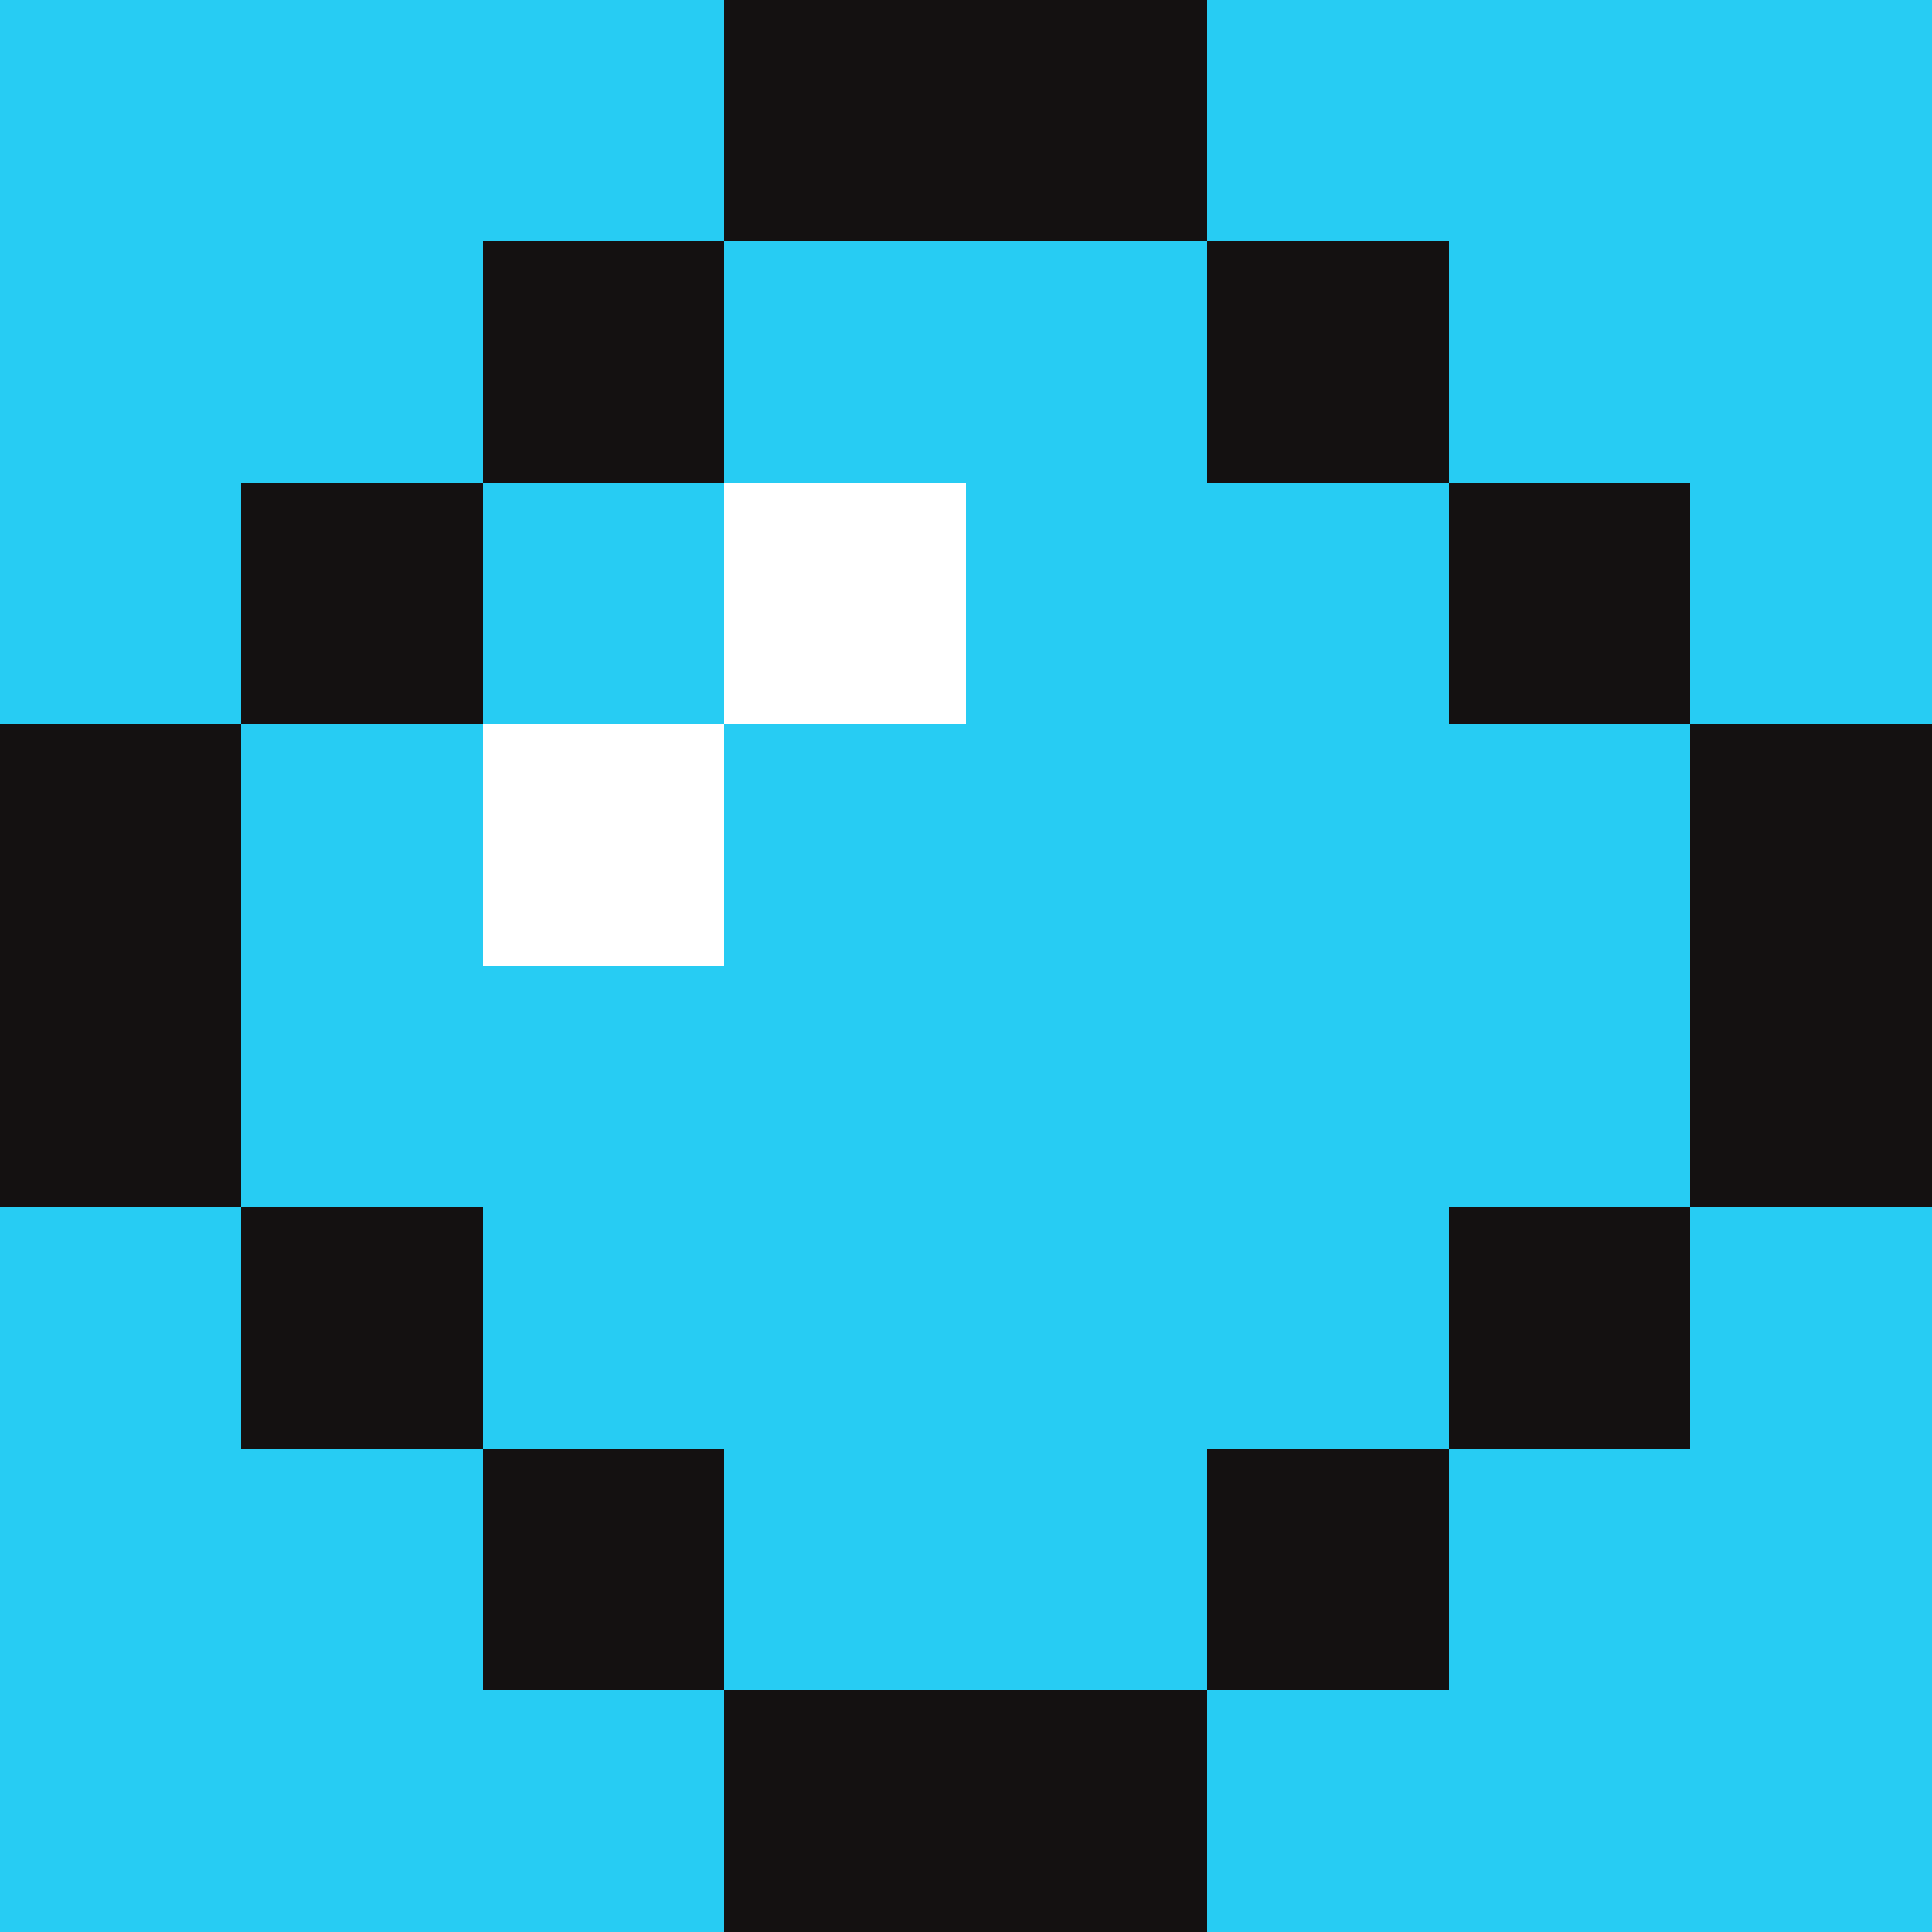
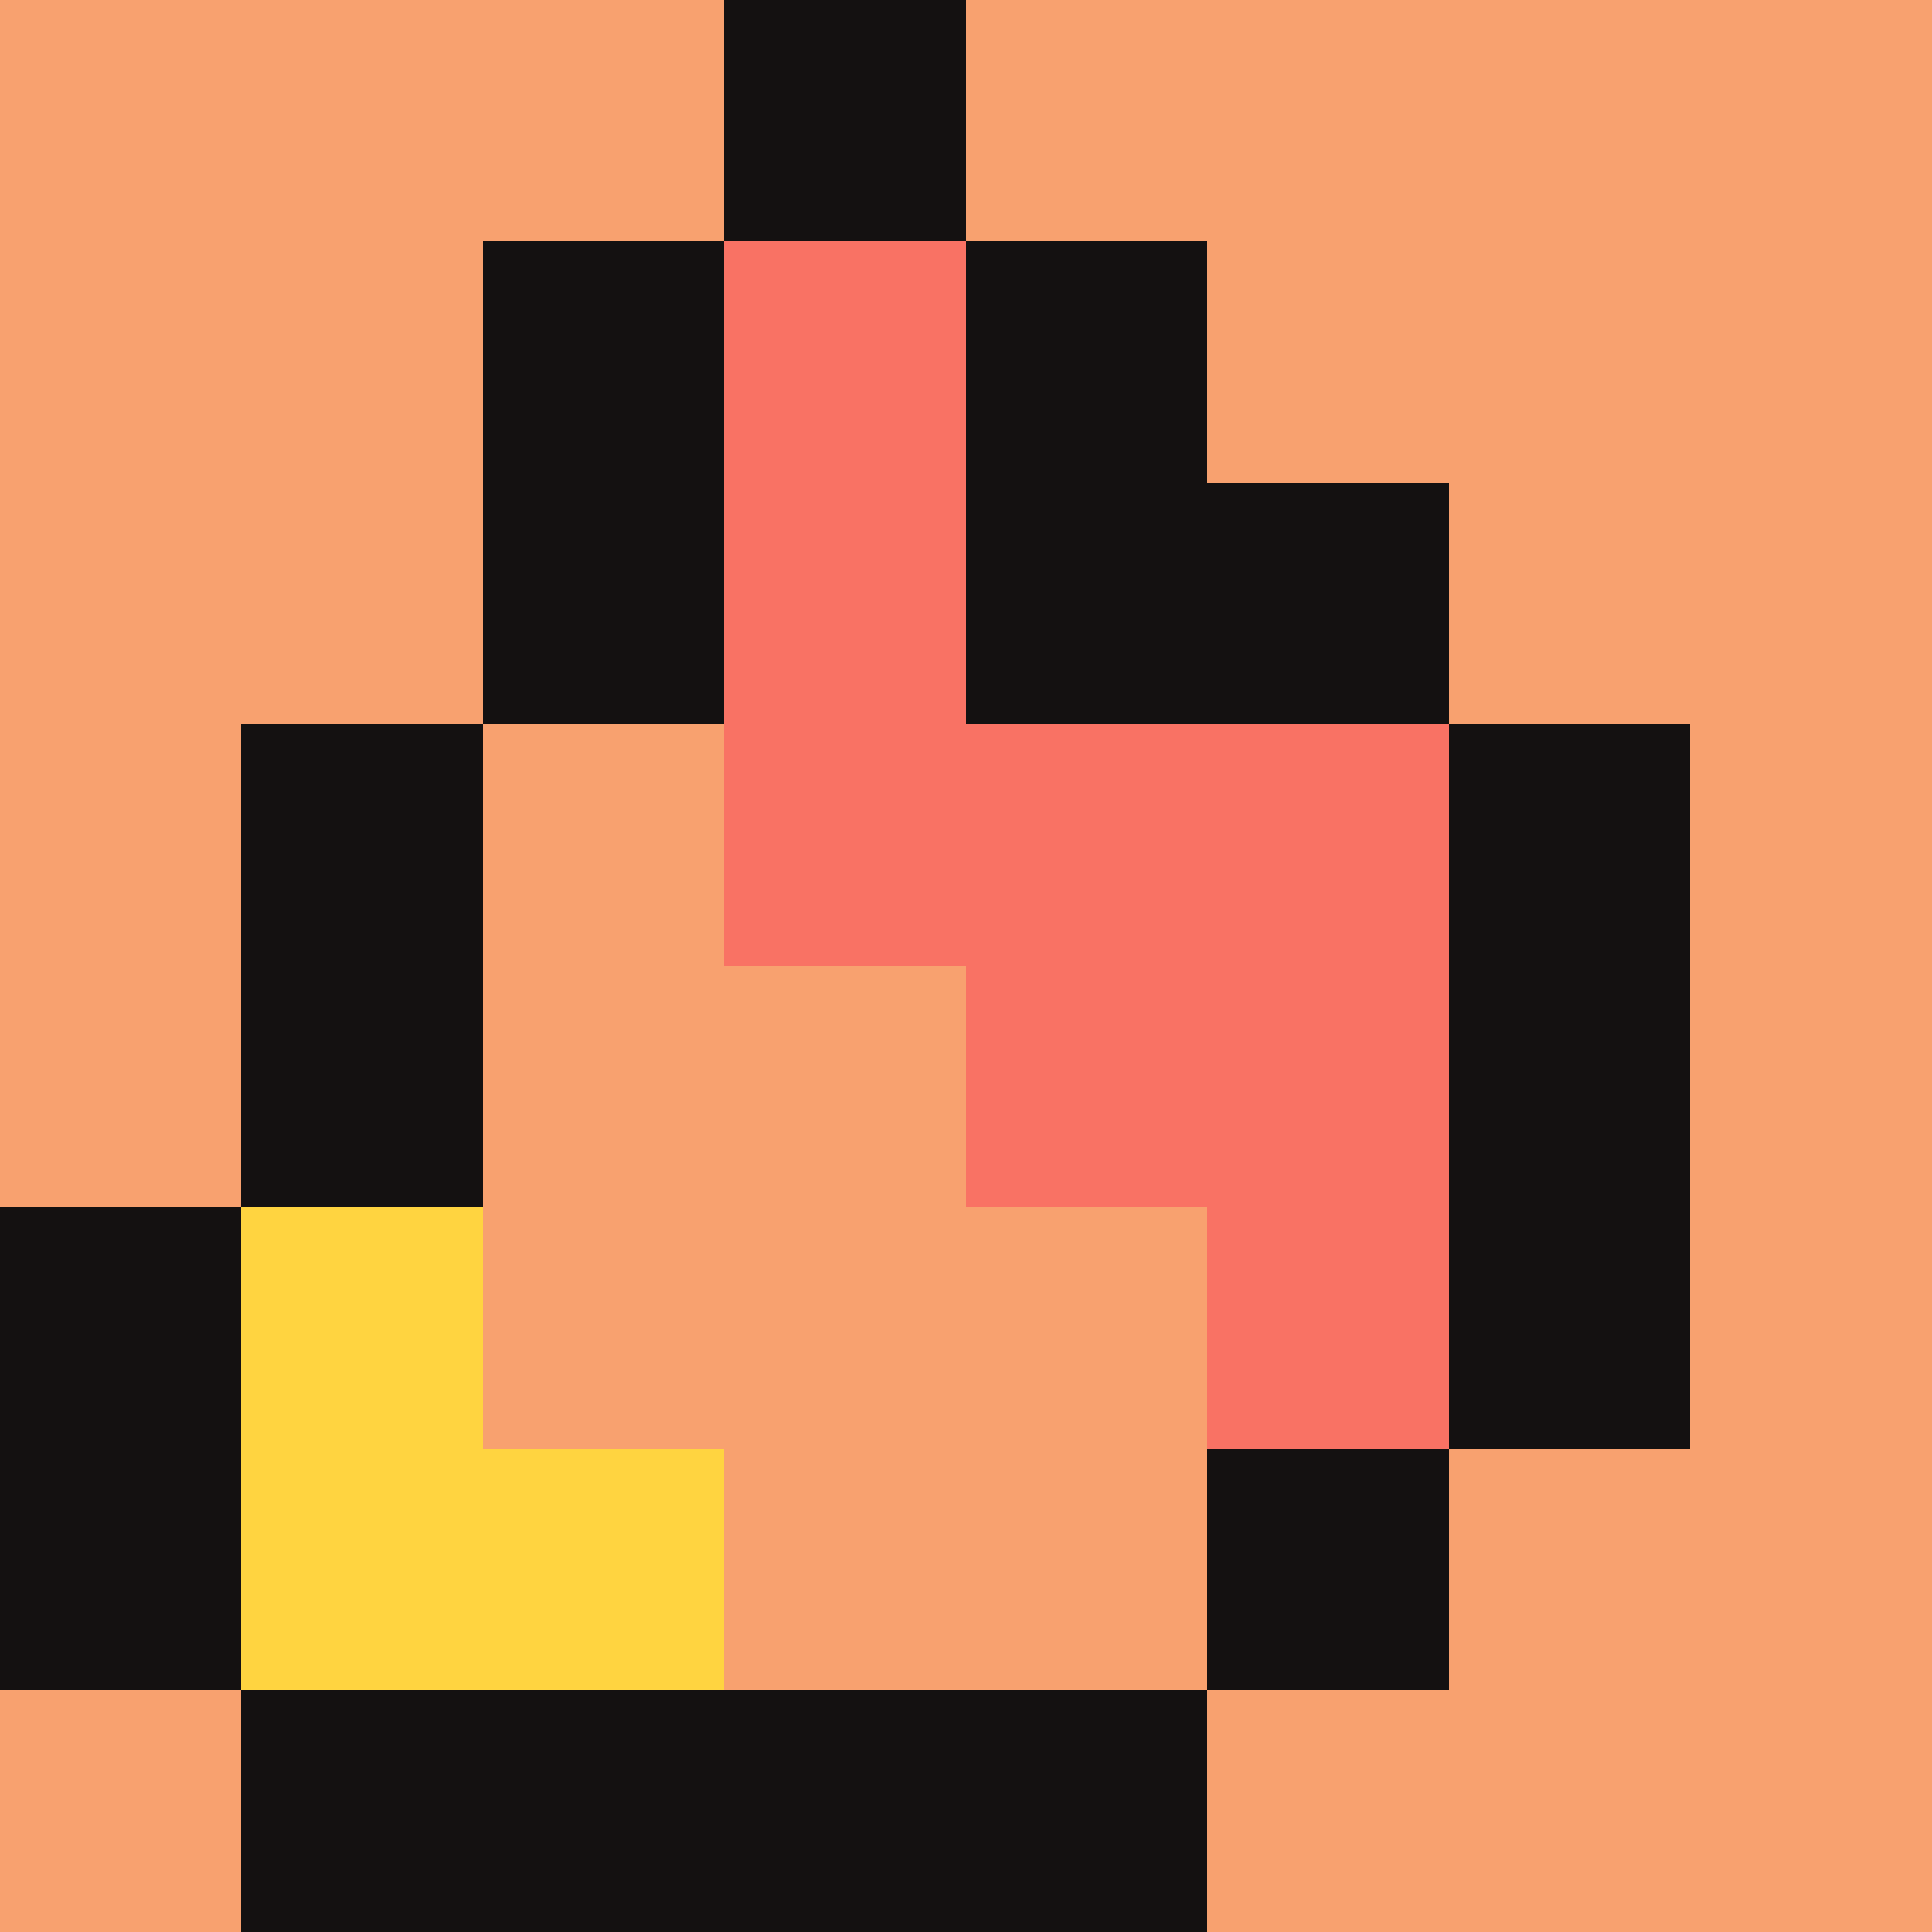
- <svg xmlns="http://www.w3.org/2000/svg" viewBox="0 0 8 8" width="44" height="44" shape-rendering="crispEdges">
-   <rect width="8" height="8" fill="#27CCF3" />
+ <svg xmlns="http://www.w3.org/2000/svg" viewBox="0 0 8 8" shape-rendering="crispEdges">
+   <rect width="8" height="8" fill="#F8A16F" />
  <rect x="3" y="0" width="1" height="1" fill="#141111" />
-   <rect x="4" y="0" width="1" height="1" fill="#141111" />
  <rect x="2" y="1" width="1" height="1" fill="#141111" />
-   <rect x="3" y="1" width="1" height="1" fill="#27CCF3" />
-   <rect x="4" y="1" width="1" height="1" fill="#27CCF3" />
-   <rect x="5" y="1" width="1" height="1" fill="#141111" />
-   <rect x="1" y="2" width="1" height="1" fill="#141111" />
-   <rect x="2" y="2" width="1" height="1" fill="#27CCF3" />
-   <rect x="3" y="2" width="1" height="1" fill="#FFFFFF" />
-   <rect x="4" y="2" width="1" height="1" fill="#27CCF3" />
-   <rect x="5" y="2" width="1" height="1" fill="#27CCF3" />
-   <rect x="6" y="2" width="1" height="1" fill="#141111" />
-   <rect x="0" y="3" width="1" height="1" fill="#141111" />
-   <rect x="1" y="3" width="1" height="1" fill="#27CCF3" />
-   <rect x="2" y="3" width="1" height="1" fill="#FFFFFF" />
-   <rect x="3" y="3" width="1" height="1" fill="#27CCF3" />
-   <rect x="4" y="3" width="1" height="1" fill="#27CCF3" />
-   <rect x="5" y="3" width="1" height="1" fill="#27CCF3" />
-   <rect x="6" y="3" width="1" height="1" fill="#27CCF3" />
-   <rect x="7" y="3" width="1" height="1" fill="#141111" />
-   <rect x="0" y="4" width="1" height="1" fill="#141111" />
-   <rect x="1" y="4" width="1" height="1" fill="#27CCF3" />
-   <rect x="2" y="4" width="1" height="1" fill="#27CCF3" />
-   <rect x="3" y="4" width="1" height="1" fill="#27CCF3" />
-   <rect x="4" y="4" width="1" height="1" fill="#27CCF3" />
-   <rect x="5" y="4" width="1" height="1" fill="#27CCF3" />
-   <rect x="6" y="4" width="1" height="1" fill="#27CCF3" />
-   <rect x="7" y="4" width="1" height="1" fill="#141111" />
-   <rect x="1" y="5" width="1" height="1" fill="#141111" />
-   <rect x="2" y="5" width="1" height="1" fill="#27CCF3" />
-   <rect x="3" y="5" width="1" height="1" fill="#27CCF3" />
-   <rect x="4" y="5" width="1" height="1" fill="#27CCF3" />
-   <rect x="5" y="5" width="1" height="1" fill="#27CCF3" />
+   <rect x="3" y="1" width="1" height="1" fill="#F97264" />
+   <rect x="4" y="1" width="1" height="1" fill="#141111" />
+   <rect x="2" y="2" width="1" height="1" fill="#141111" />
+   <rect x="3" y="2" width="1" height="1" fill="#F97264" />
+   <rect x="4" y="2" width="1" height="1" fill="#141111" />
+   <rect x="5" y="2" width="1" height="1" fill="#141111" />
+   <rect x="1" y="3" width="1" height="1" fill="#141111" />
+   <rect x="2" y="3" width="1" height="1" fill="#F8A16F" />
+   <rect x="3" y="3" width="1" height="1" fill="#F97264" />
+   <rect x="4" y="3" width="1" height="1" fill="#F97264" />
+   <rect x="5" y="3" width="1" height="1" fill="#F97264" />
+   <rect x="6" y="3" width="1" height="1" fill="#141111" />
+   <rect x="1" y="4" width="1" height="1" fill="#141111" />
+   <rect x="2" y="4" width="1" height="1" fill="#F8A16F" />
+   <rect x="3" y="4" width="1" height="1" fill="#F8A16F" />
+   <rect x="4" y="4" width="1" height="1" fill="#F97264" />
+   <rect x="5" y="4" width="1" height="1" fill="#F97264" />
+   <rect x="6" y="4" width="1" height="1" fill="#141111" />
+   <rect x="0" y="5" width="1" height="1" fill="#141111" />
+   <rect x="1" y="5" width="1" height="1" fill="#FFD440" />
+   <rect x="2" y="5" width="1" height="1" fill="#F8A16F" />
+   <rect x="3" y="5" width="1" height="1" fill="#F8A16F" />
+   <rect x="4" y="5" width="1" height="1" fill="#F8A16F" />
+   <rect x="5" y="5" width="1" height="1" fill="#F97264" />
  <rect x="6" y="5" width="1" height="1" fill="#141111" />
-   <rect x="2" y="6" width="1" height="1" fill="#141111" />
-   <rect x="3" y="6" width="1" height="1" fill="#27CCF3" />
-   <rect x="4" y="6" width="1" height="1" fill="#27CCF3" />
+   <rect x="0" y="6" width="1" height="1" fill="#141111" />
+   <rect x="1" y="6" width="1" height="1" fill="#FFD440" />
+   <rect x="2" y="6" width="1" height="1" fill="#FFD440" />
+   <rect x="3" y="6" width="1" height="1" fill="#F8A16F" />
+   <rect x="4" y="6" width="1" height="1" fill="#F8A16F" />
  <rect x="5" y="6" width="1" height="1" fill="#141111" />
+   <rect x="1" y="7" width="1" height="1" fill="#141111" />
+   <rect x="2" y="7" width="1" height="1" fill="#141111" />
  <rect x="3" y="7" width="1" height="1" fill="#141111" />
  <rect x="4" y="7" width="1" height="1" fill="#141111" />
</svg>
